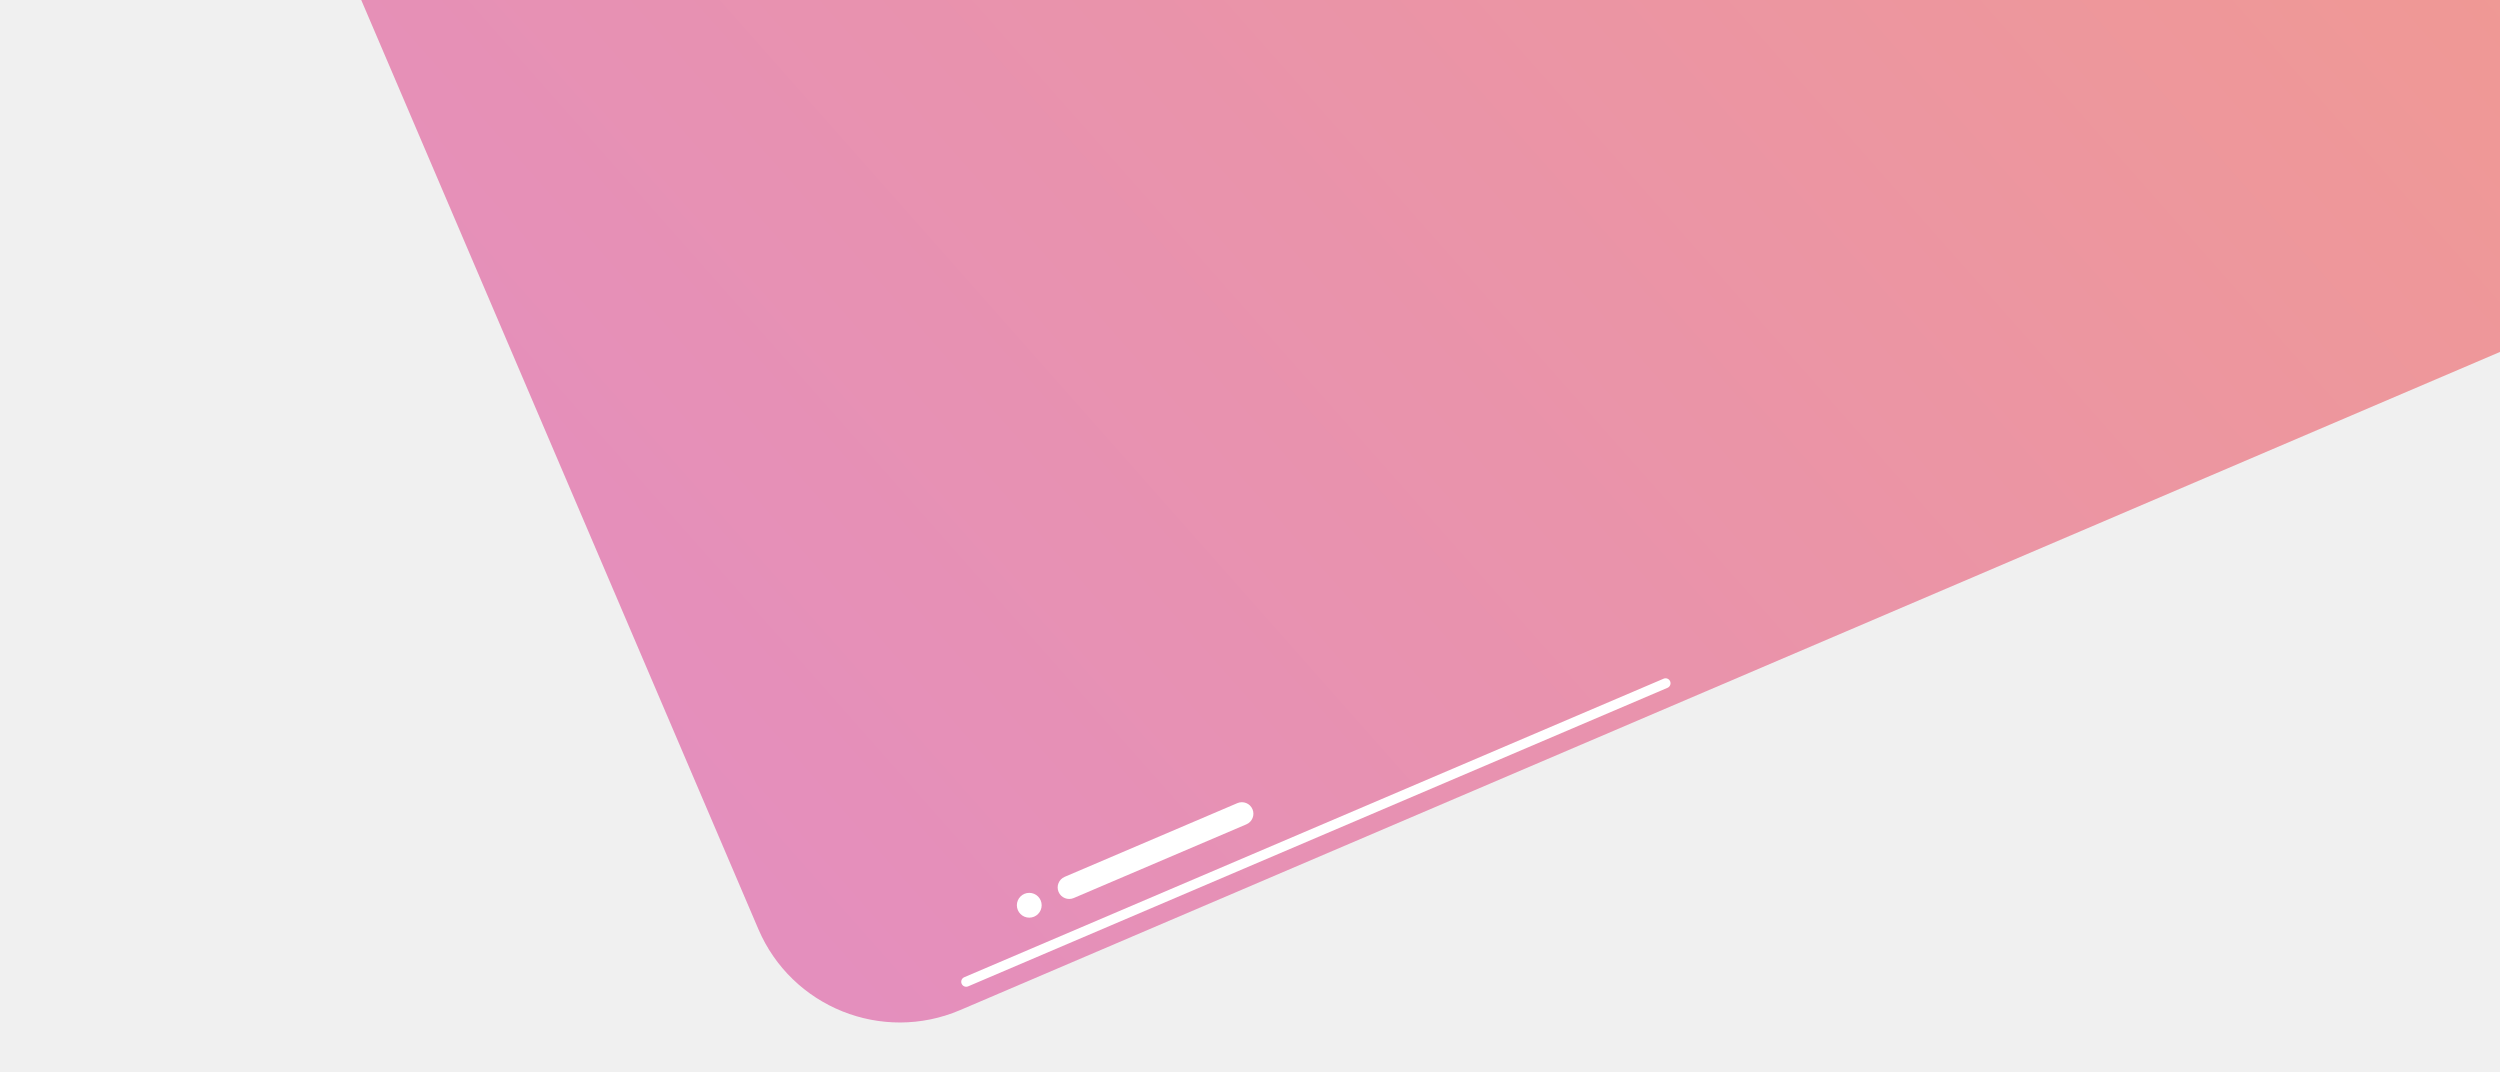
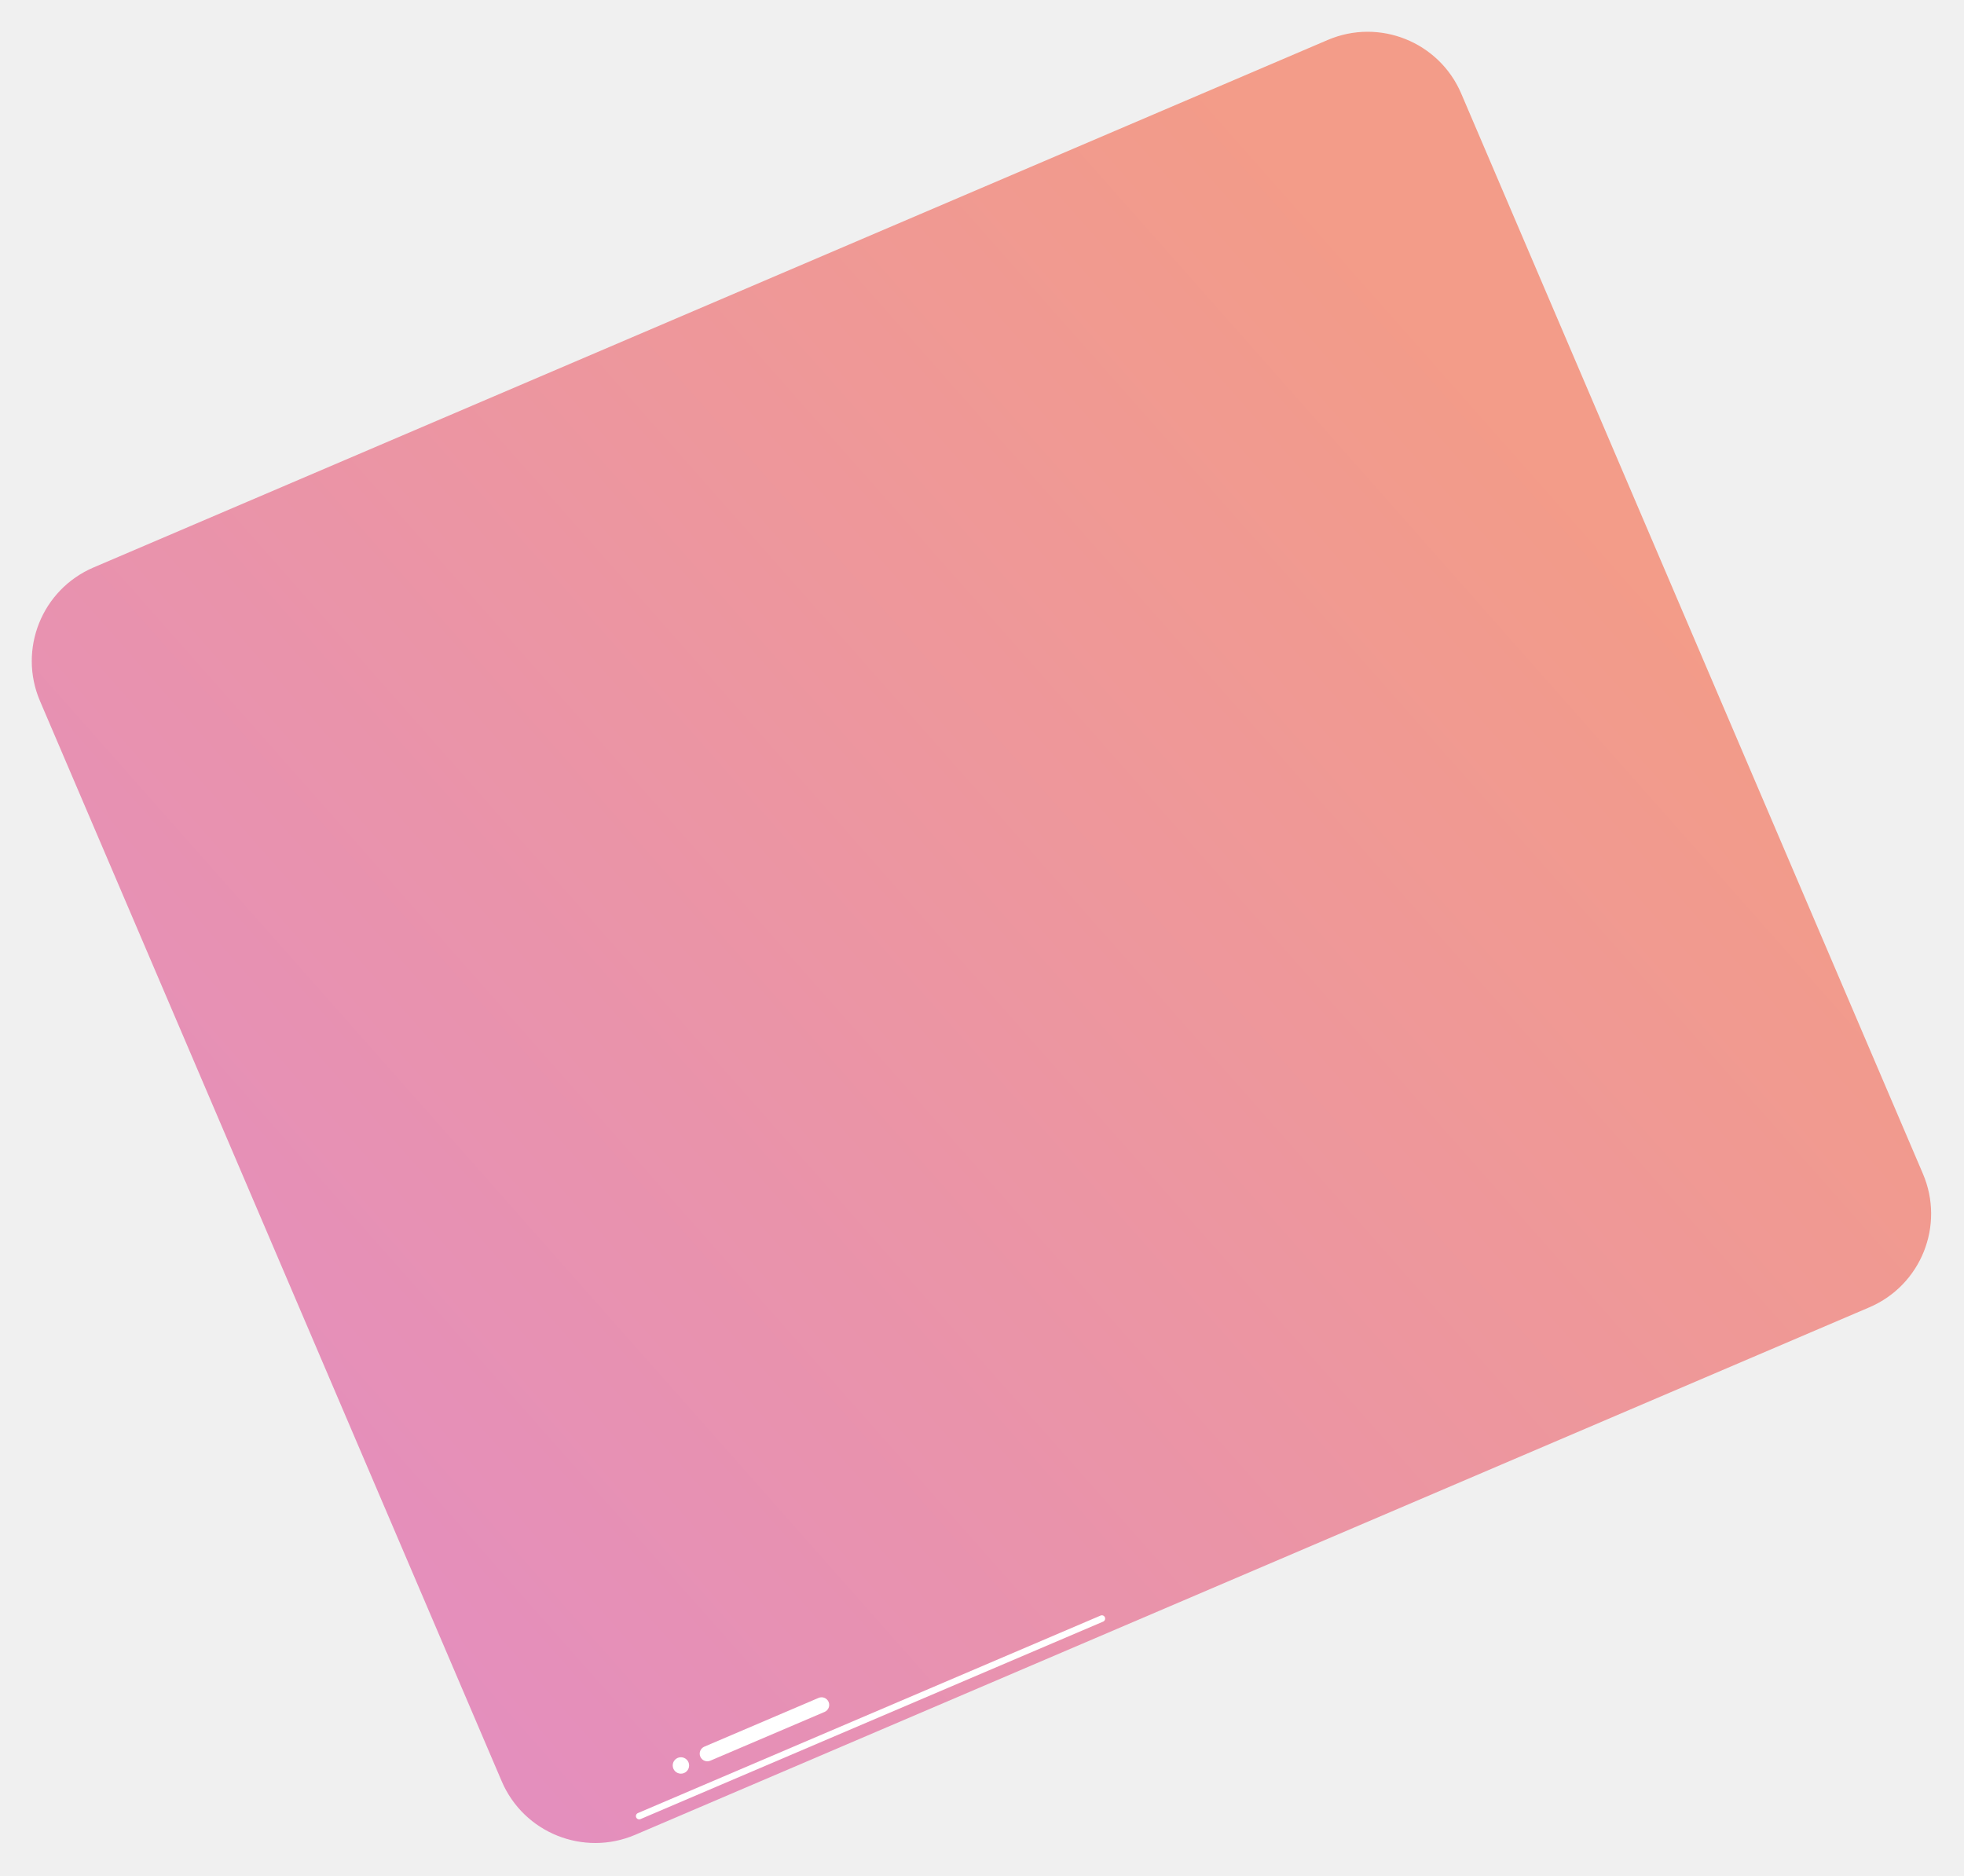
- <svg xmlns="http://www.w3.org/2000/svg" width="1008" height="432" viewBox="0 0 1008 432" fill="none">
-   <rect y="-340.776" width="942" height="840" rx="62" transform="rotate(-23.1425 0 -340.776)" fill="url(#paint0_linear)" fill-opacity="0.72" />
-   <rect x="410" y="360" width="10" height="10" rx="5" fill="white" />
-   <rect x="425" y="355.368" width="85" height="9.292" rx="4.646" transform="rotate(-23.1141 425 355.368)" fill="white" />
-   <path d="M387.729 396.644C387.296 395.628 387.768 394.453 388.783 394.019L670.774 273.647C671.79 273.213 672.965 273.685 673.399 274.701V274.701C673.833 275.717 673.361 276.892 672.345 277.326L390.354 397.698C389.338 398.132 388.163 397.66 387.729 396.644V396.644Z" fill="white" />
+ <svg xmlns="http://www.w3.org/2000/svg" width="1197" height="1143" viewBox="0 0 1197 1143" fill="none">
+   <rect y="370.224" width="942" height="840" rx="62" transform="rotate(-23.1425 0 370.224)" fill="url(#paint0_linear)" fill-opacity="0.72" />
+   <rect x="410" y="1071" width="10" height="10" rx="5" fill="white" />
+   <rect x="425" y="1066.37" width="85" height="9.292" rx="4.646" transform="rotate(-23.1141 425 1066.37)" fill="white" />
+   <path d="M387.729 1107.64C387.296 1106.63 387.768 1105.45 388.783 1105.02L670.774 984.647C671.79 984.213 672.965 984.685 673.399 985.701V985.701C673.833 986.717 673.361 987.892 672.345 988.326L390.354 1108.7C389.338 1109.13 388.163 1108.66 387.729 1107.64V1107.64Z" fill="white" />
  <defs>
-     <linearGradient id="paint0_linear" x1="24.034" y1="459.389" x2="960.366" y2="148.641" gradientUnits="userSpaceOnUse">
+     <linearGradient id="paint0_linear" x1="24.034" y1="1170.39" x2="960.366" y2="859.641" gradientUnits="userSpaceOnUse">
      <stop stop-color="#E069A9" />
      <stop offset="1" stop-color="#F47B61" />
    </linearGradient>
  </defs>
</svg>
